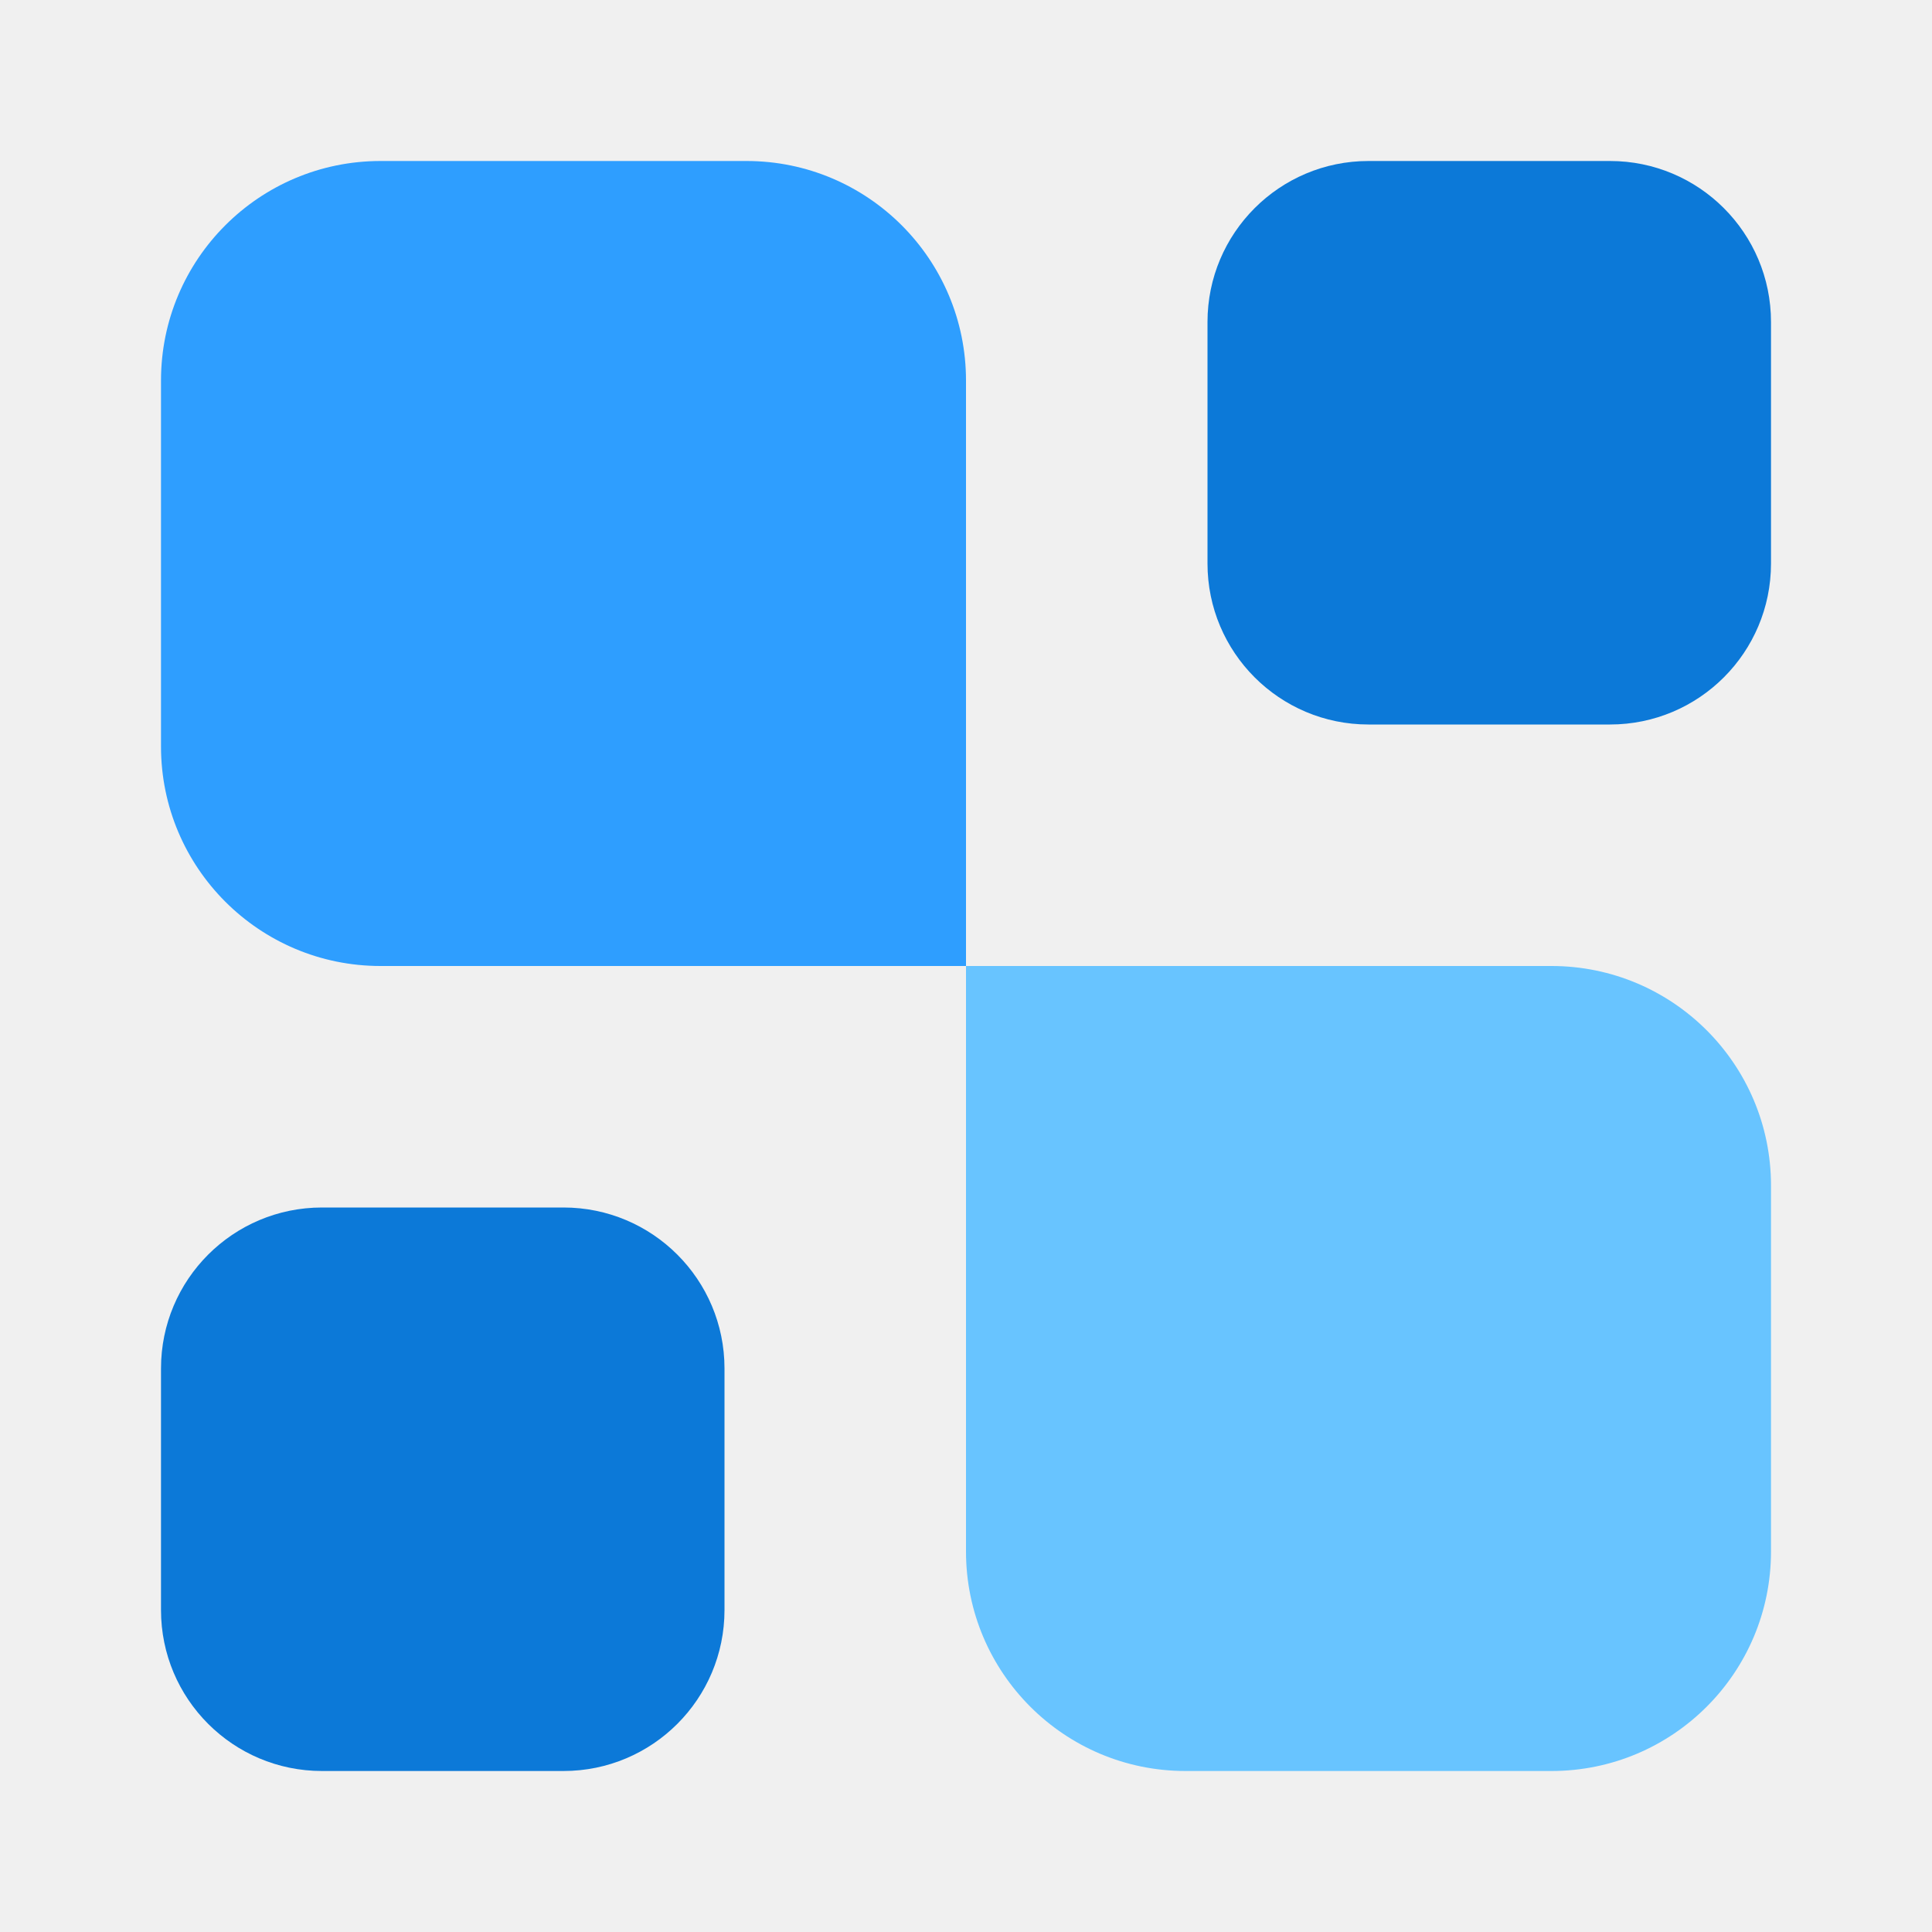
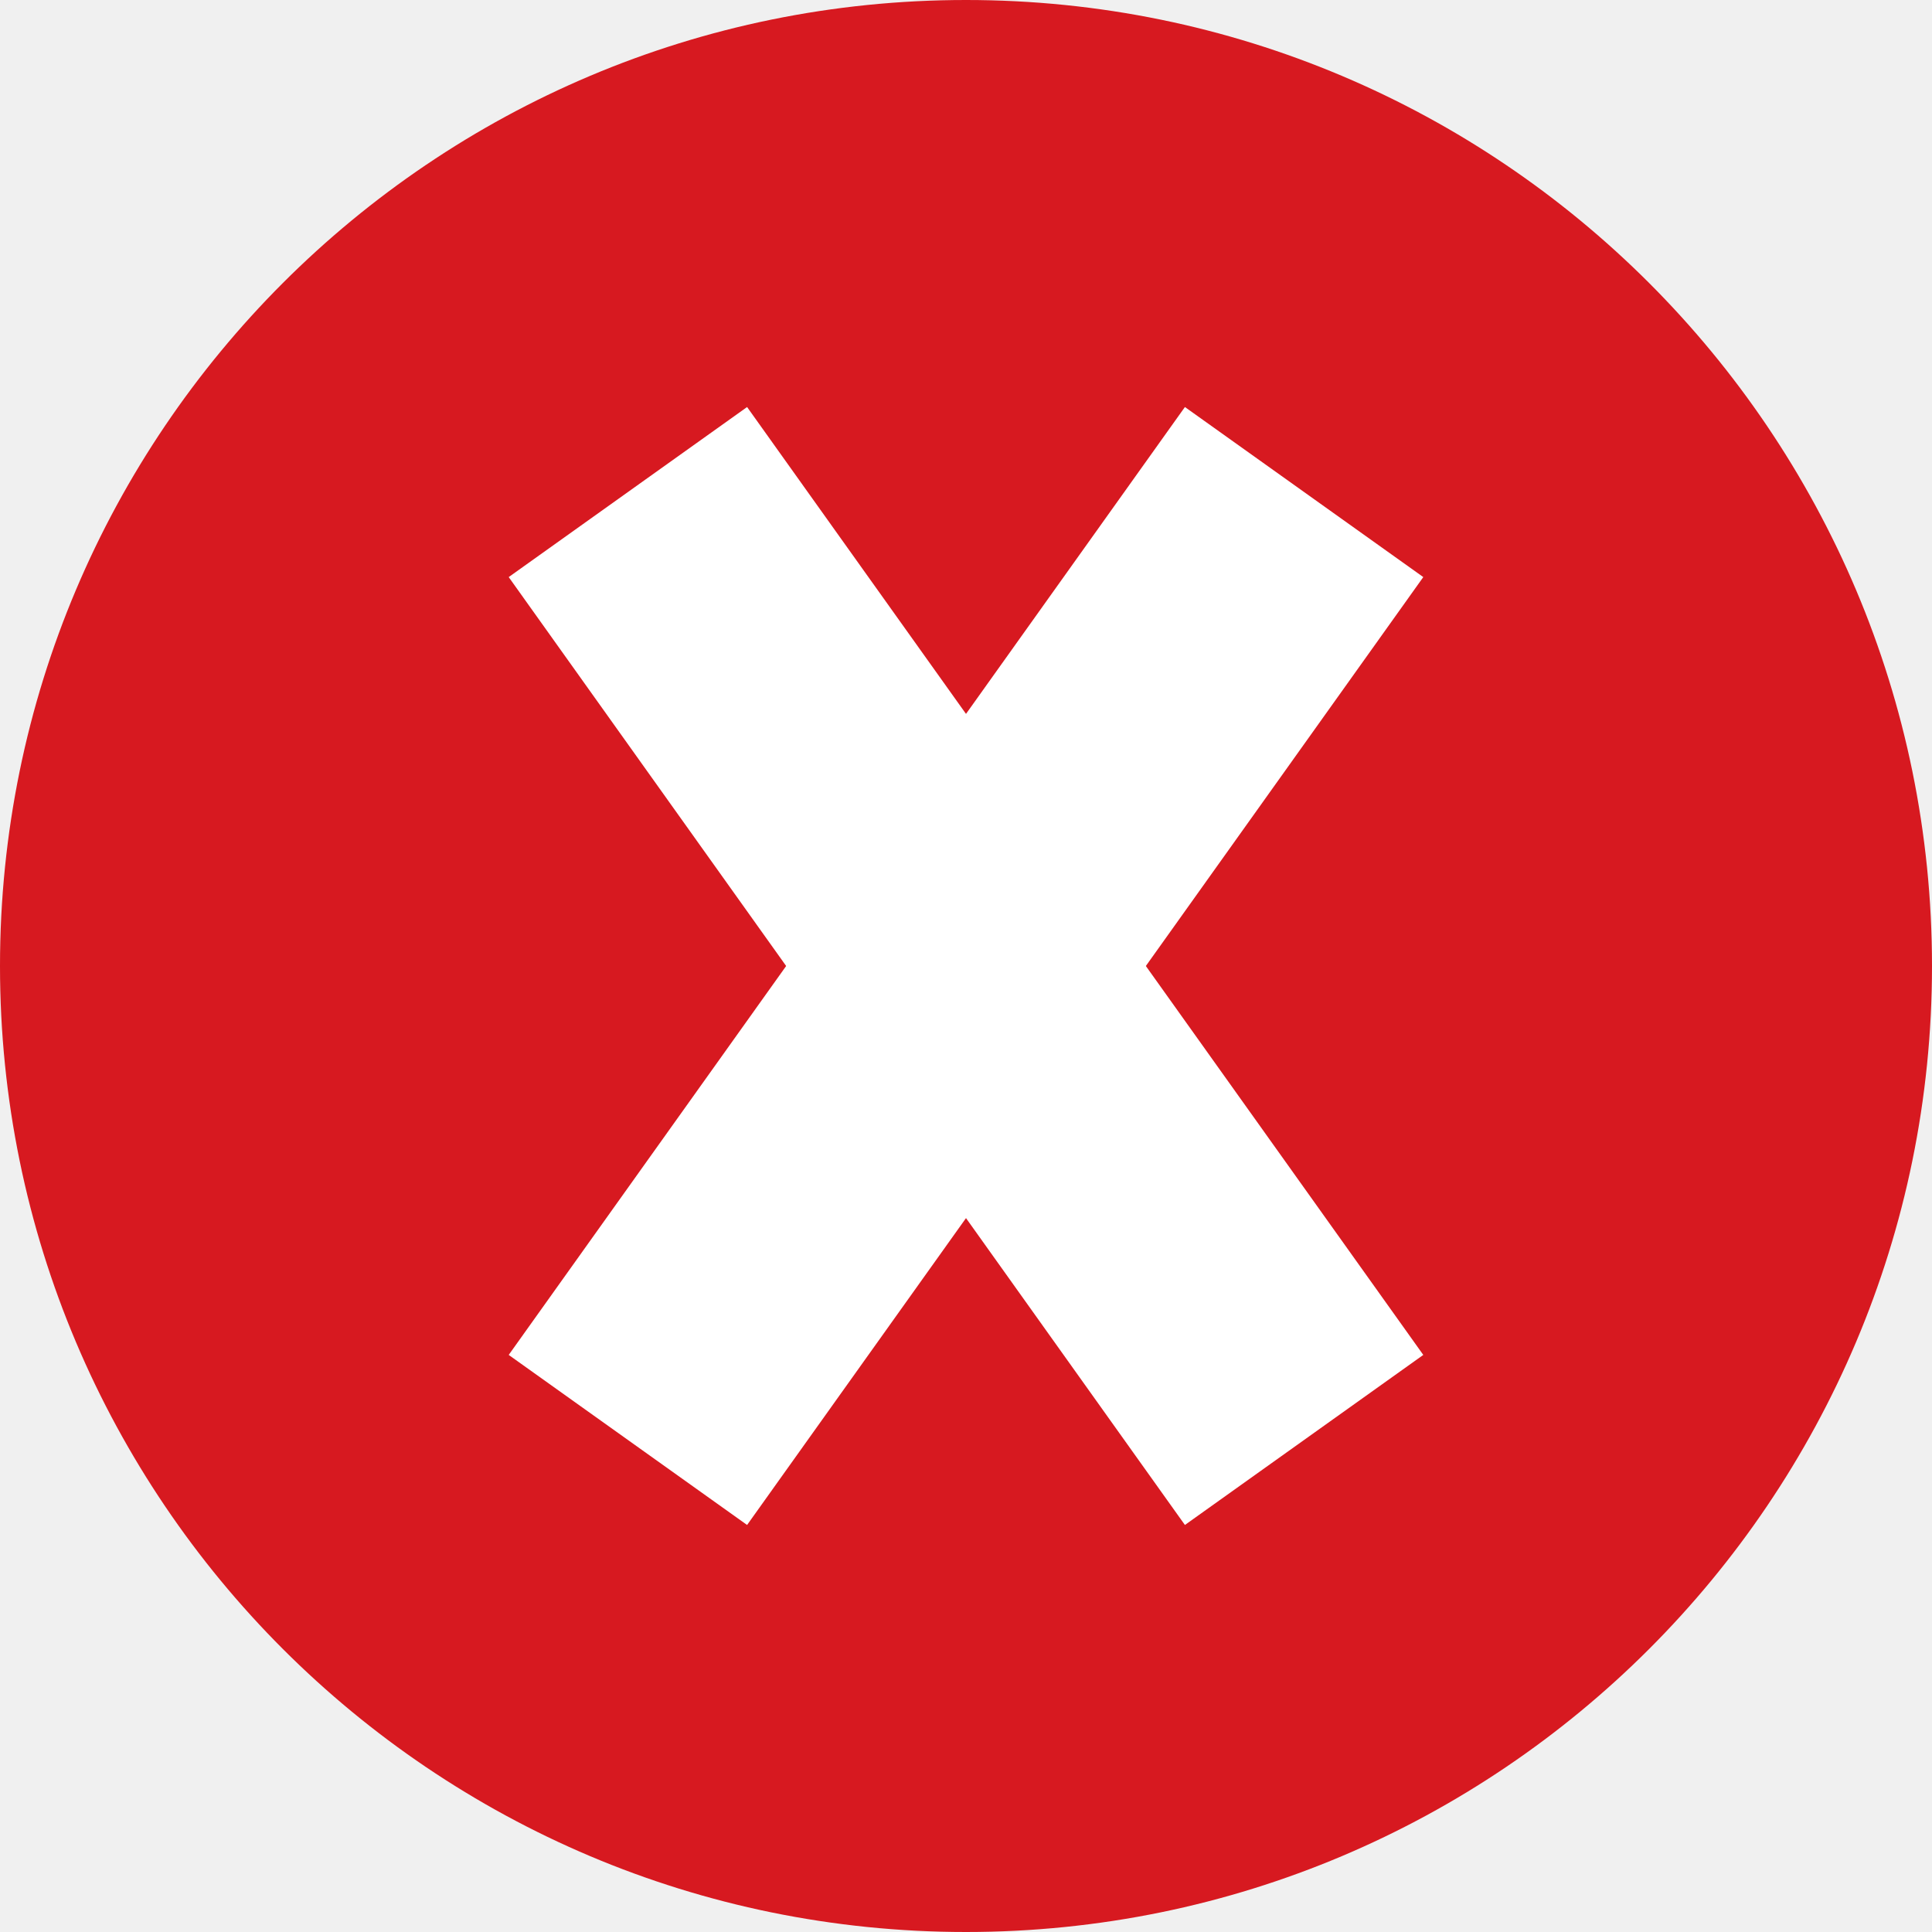
- <svg xmlns="http://www.w3.org/2000/svg" width="24" height="24" viewBox="0 0 24 24" fill="none">
-   <path d="M22 19.273C22 20.779 20.779 22 19.273 22H14.727C13.221 22 12 20.779 12 19.273V12H19.273C20.779 12 22 13.221 22 14.727V19.273Z" fill="#68C4FF" />
-   <path d="M20 2C21.105 2 22 2.895 22 4V7C22 8.105 21.105 9 20 9H17C15.895 9 15 8.105 15 7V4C15 2.895 15.895 2 17 2H20Z" fill="#0C79D8" />
-   <path d="M7 15C8.105 15 9 15.895 9 17V20C9 21.105 8.105 22 7 22H4C2.895 22 2 21.105 2 20V17C2 15.895 2.895 15 4 15H7Z" fill="#0C79D8" />
-   <path d="M12 12H4.727C3.221 12 2 10.779 2 9.273V4.727C2 3.221 3.221 2 4.727 2H9.273C10.779 2 12 3.221 12 4.727V12Z" fill="#2E9EFF" />
+ <svg xmlns="http://www.w3.org/2000/svg" viewBox="0 0 64 64" role="img" aria-label="Xerox">
+   <circle cx="32" cy="32" r="32" fill="#D71920" />
+   <g stroke="#fff" stroke-width="9.7">
+     <line x1="20.8" y1="16.3" x2="43.2" y2="47.7" />
+     <line x1="43.2" y1="16.3" x2="20.8" y2="47.7" />
+   </g>
</svg>
